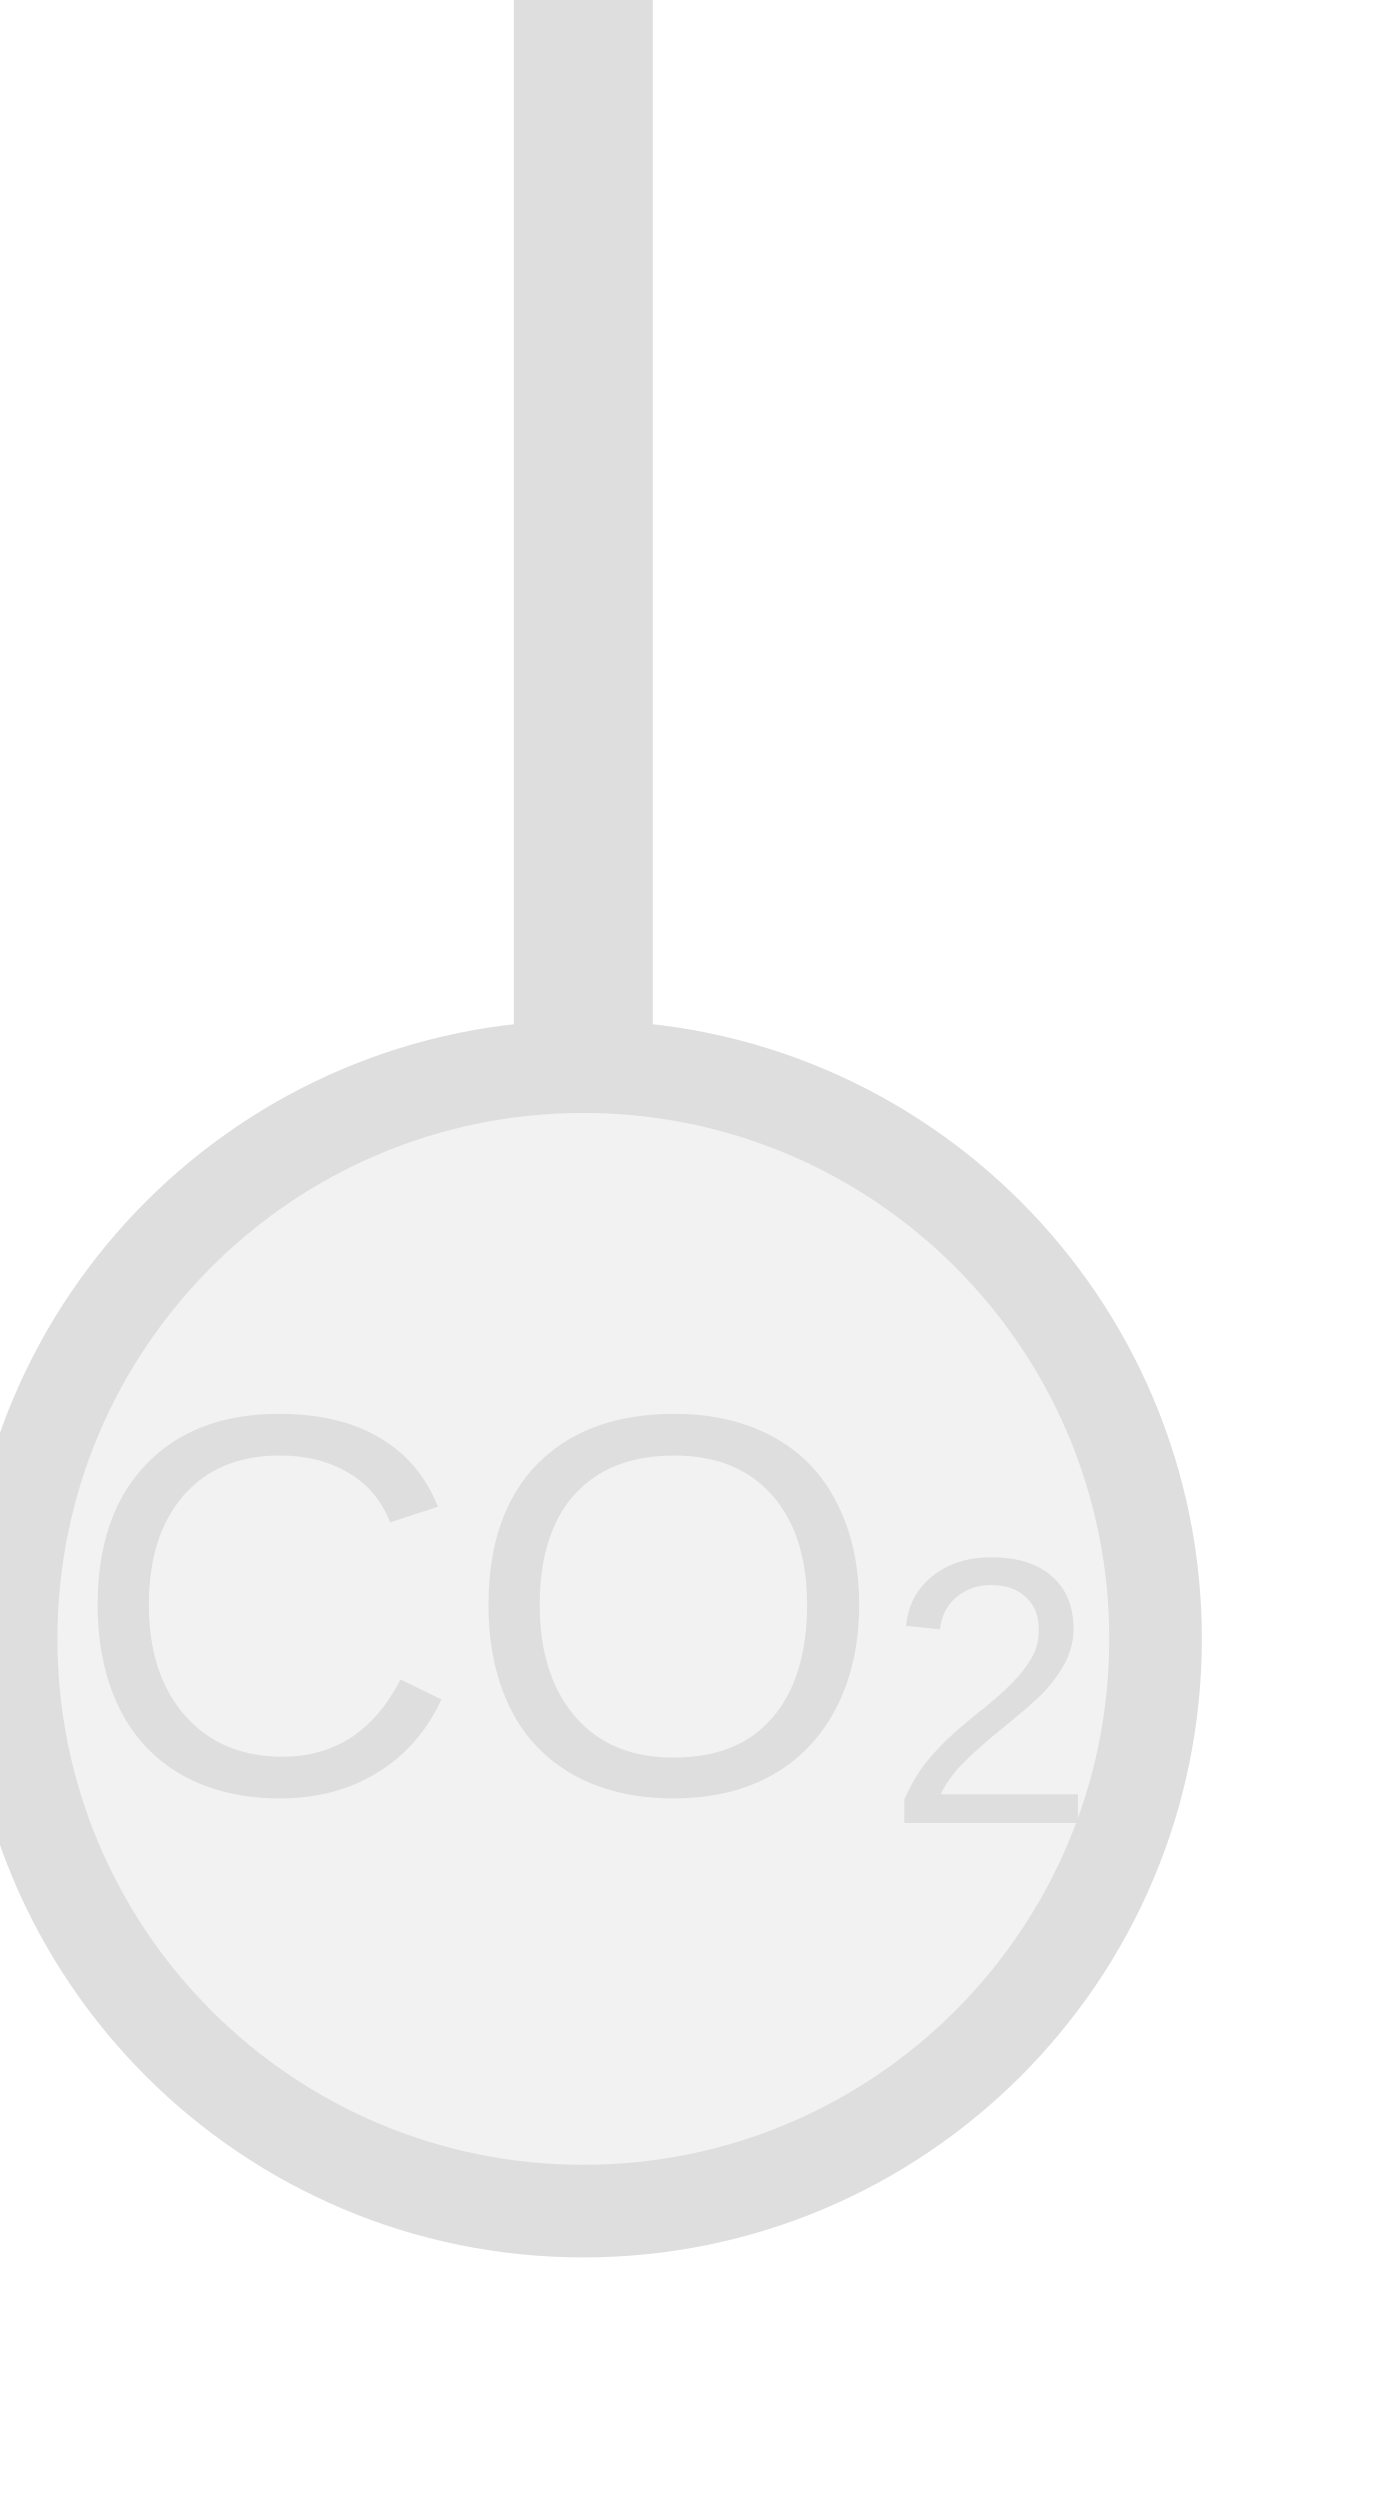
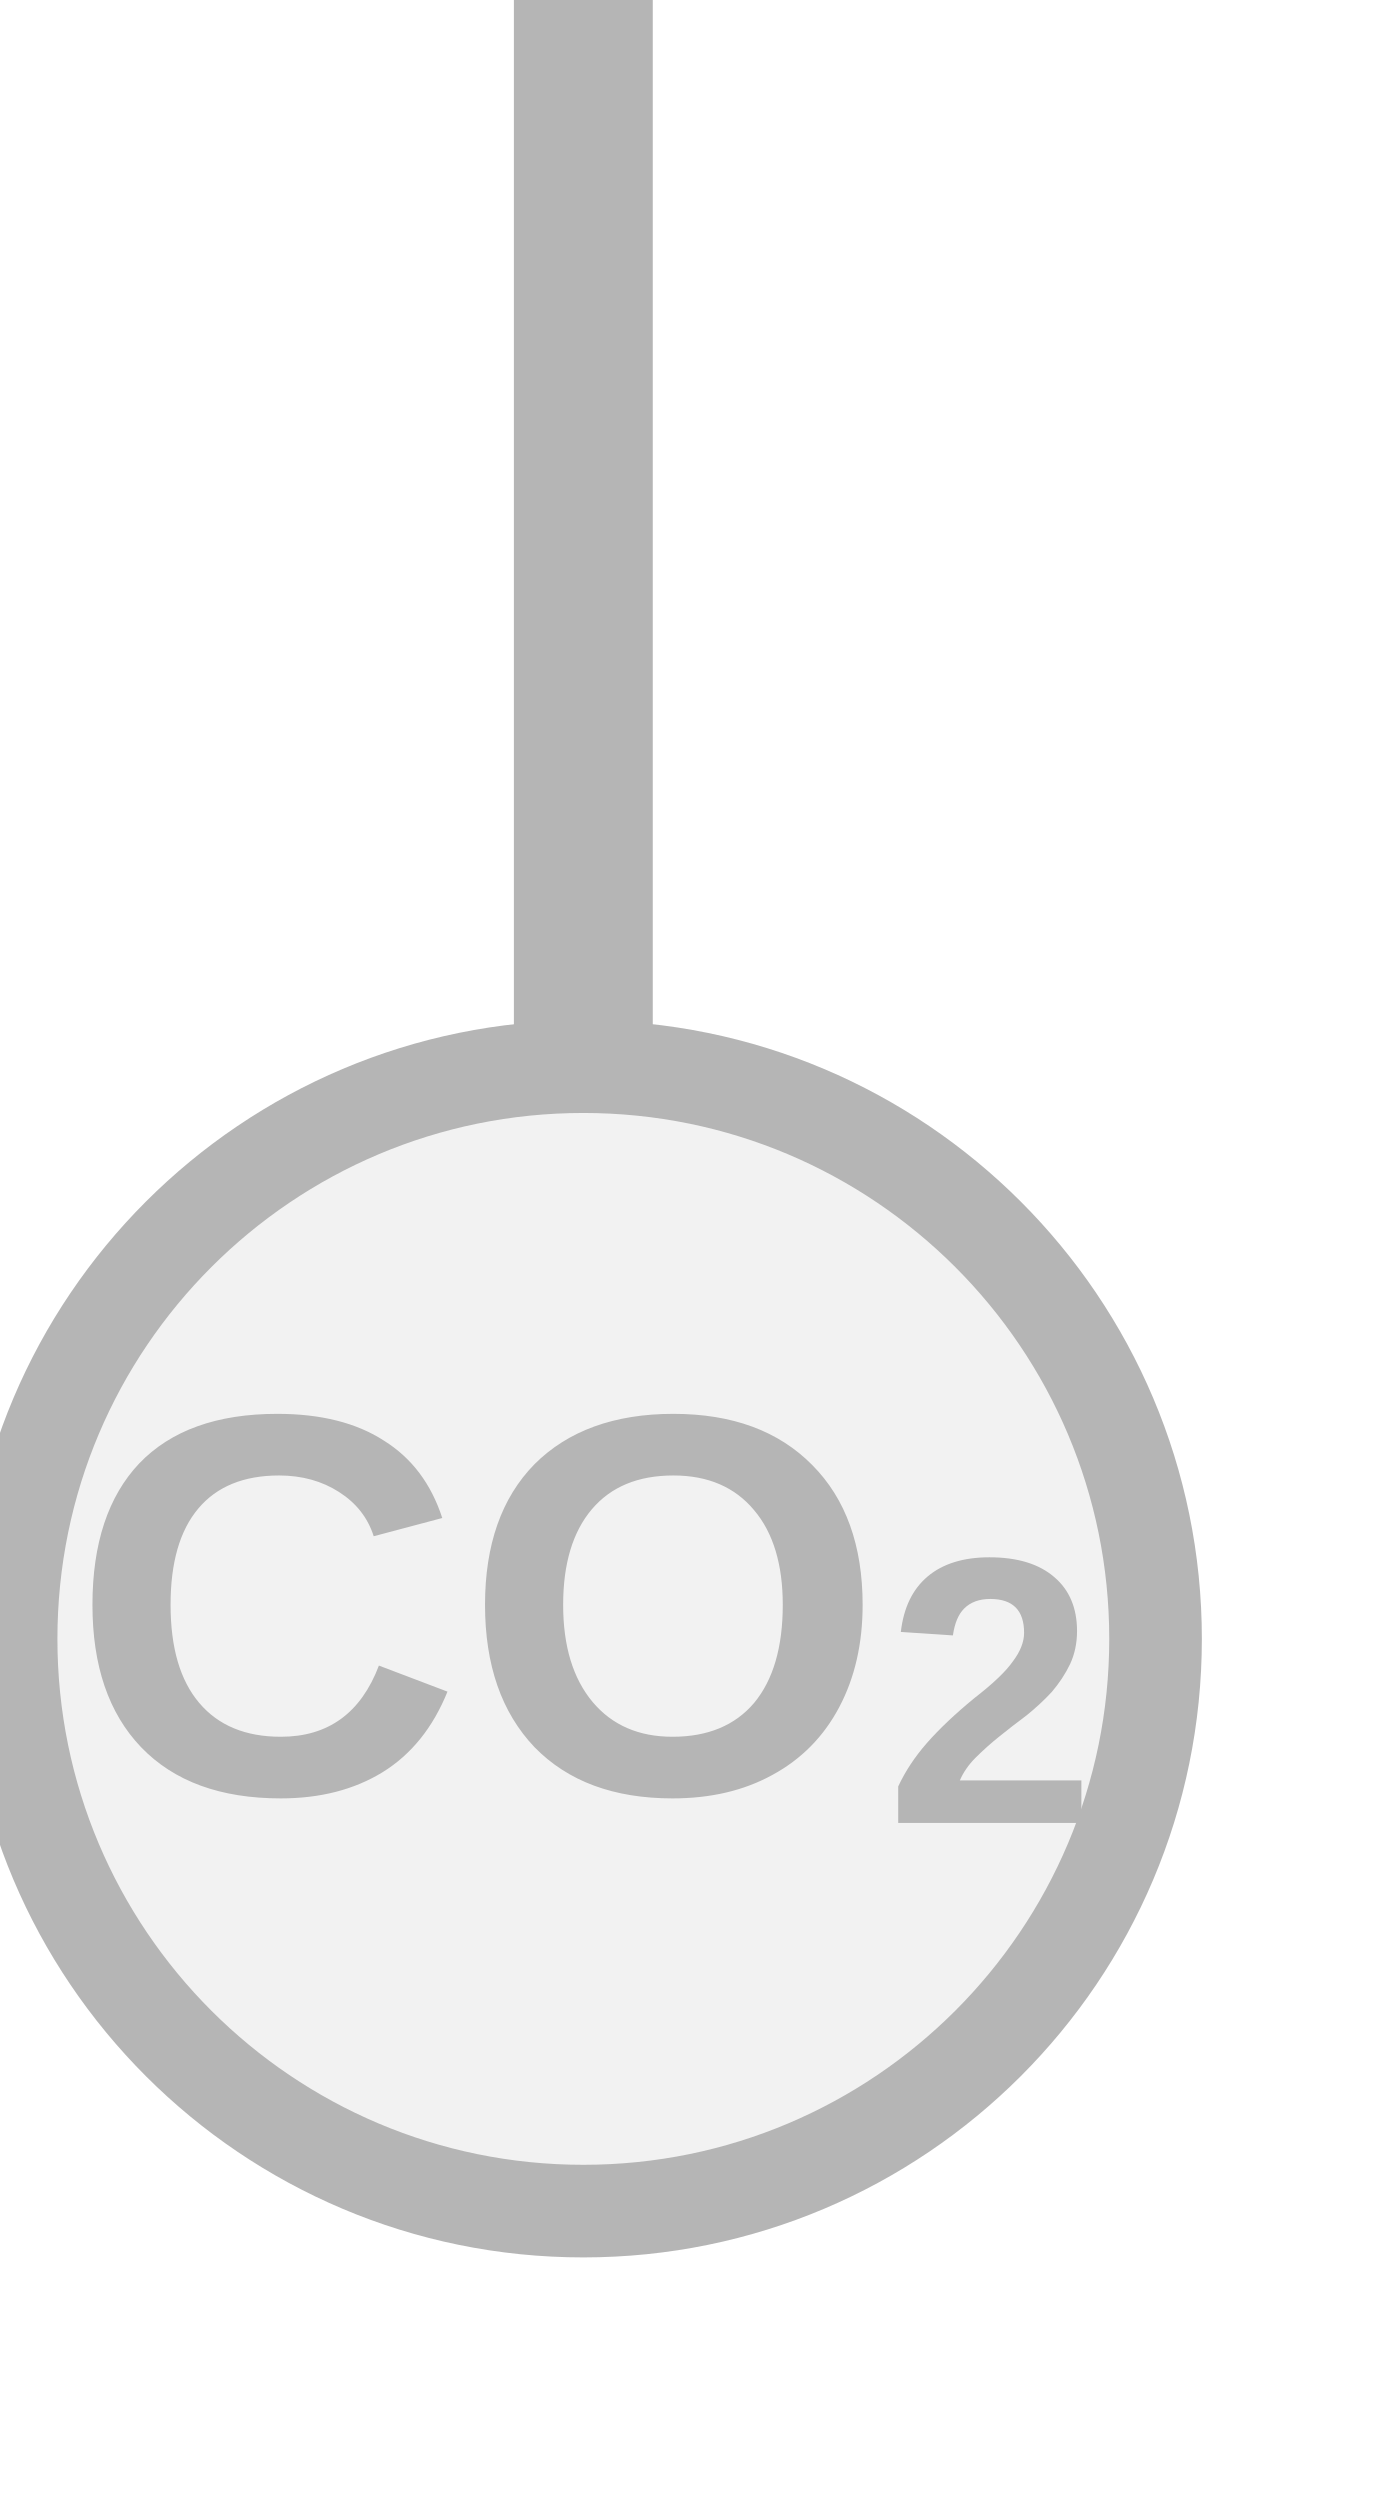
<svg xmlns="http://www.w3.org/2000/svg" width="25px" height="45px" viewBox="0 0 25 45">
-   <line x1="10.5" y1="0" x2="10.5" y2="19.2" stroke="#dedede" stroke-width="2.5" stroke-linecap="round" />
-   <circle cx="10.5" cy="29.5" r="10.3" fill="#f2f2f2" stroke="#dedede" stroke-width="1.667" />
-   <text x="10.5" y="29.5" fill="#dedede" font-family="Arial, Helvetica, sans-serif" font-size="9.785" font-style="normal" text-anchor="middle" dominant-baseline="middle">CO<tspan font-size="70%" baseline-shift="sub">2</tspan>
+   <line x1="10.5" y1="0" x2="10.5" y2="19.2" stroke="#b5b5b5" stroke-width="2.5" stroke-linecap="round" />
+   <circle cx="10.5" cy="29.5" r="10.3" fill="#f2f2f2" stroke="#b5b5b5" stroke-width="1.667" />
+   <text x="10.5" y="29.5" fill="#b5b5b5" font-family="Arial, Helvetica, sans-serif" font-size="9.785" font-style="normal" font-weight="600" text-anchor="middle" dominant-baseline="middle">CO<tspan font-size="70%" baseline-shift="sub">2</tspan>
  </text>
</svg>
